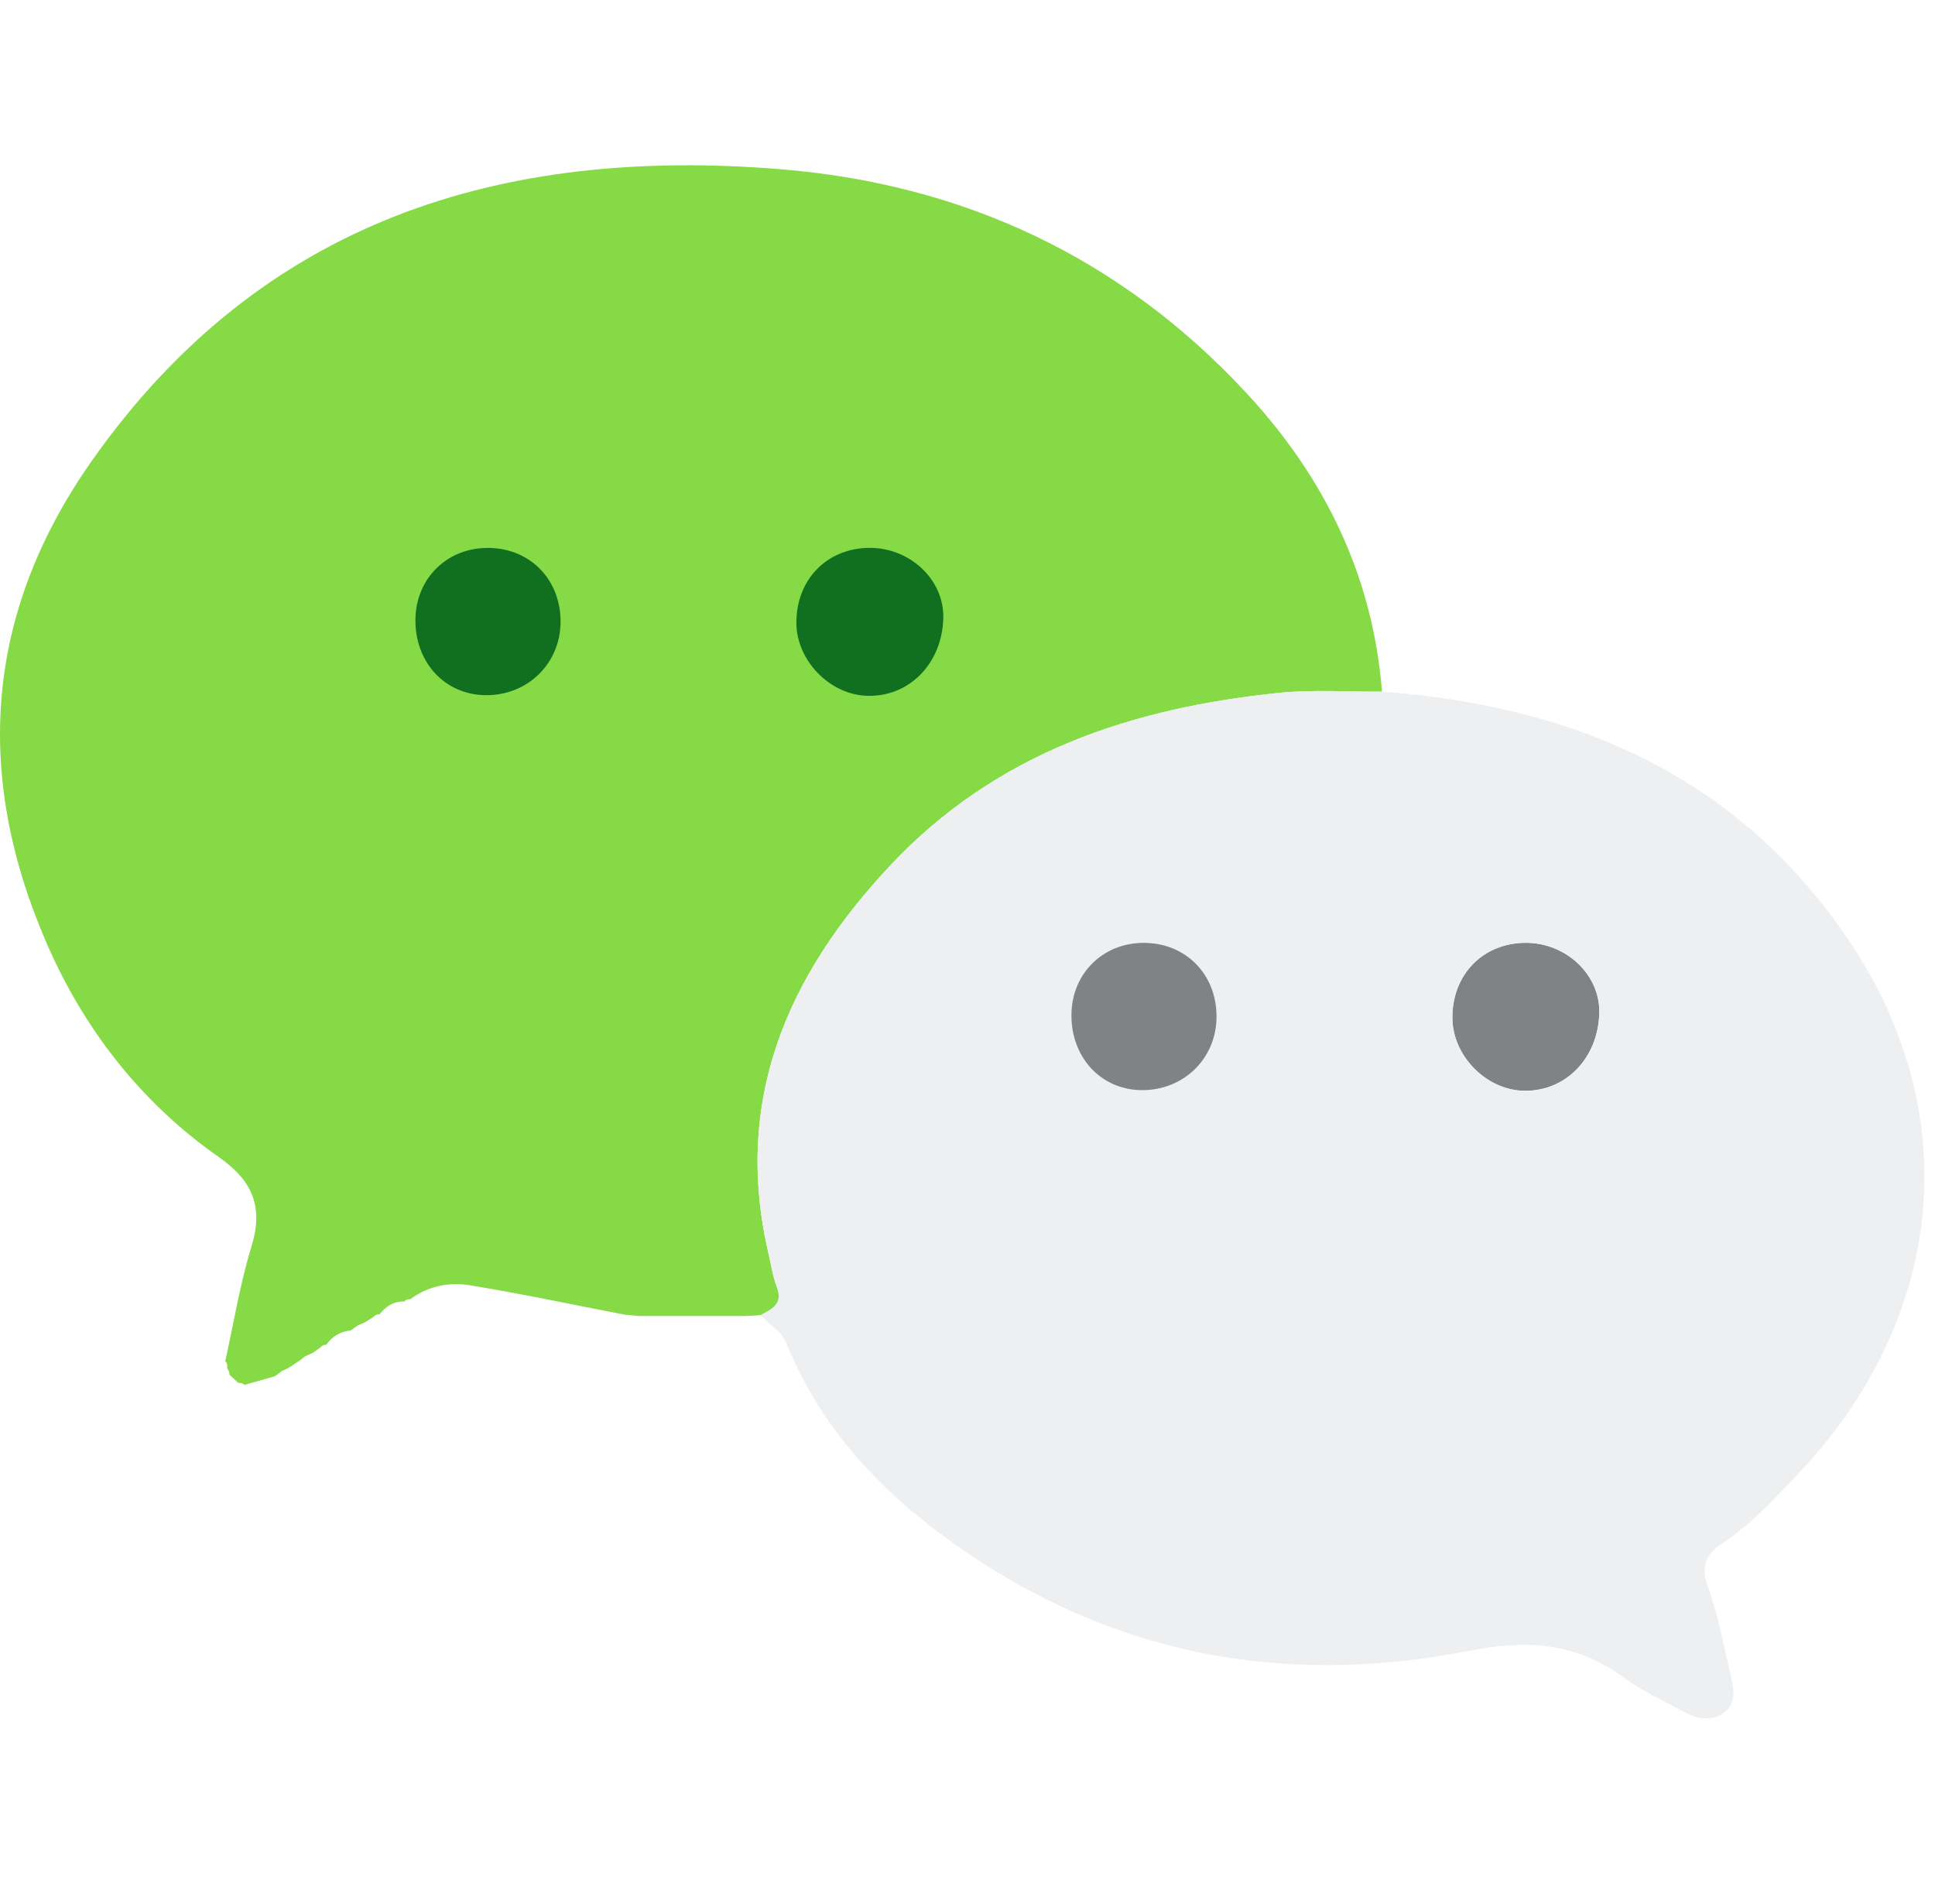
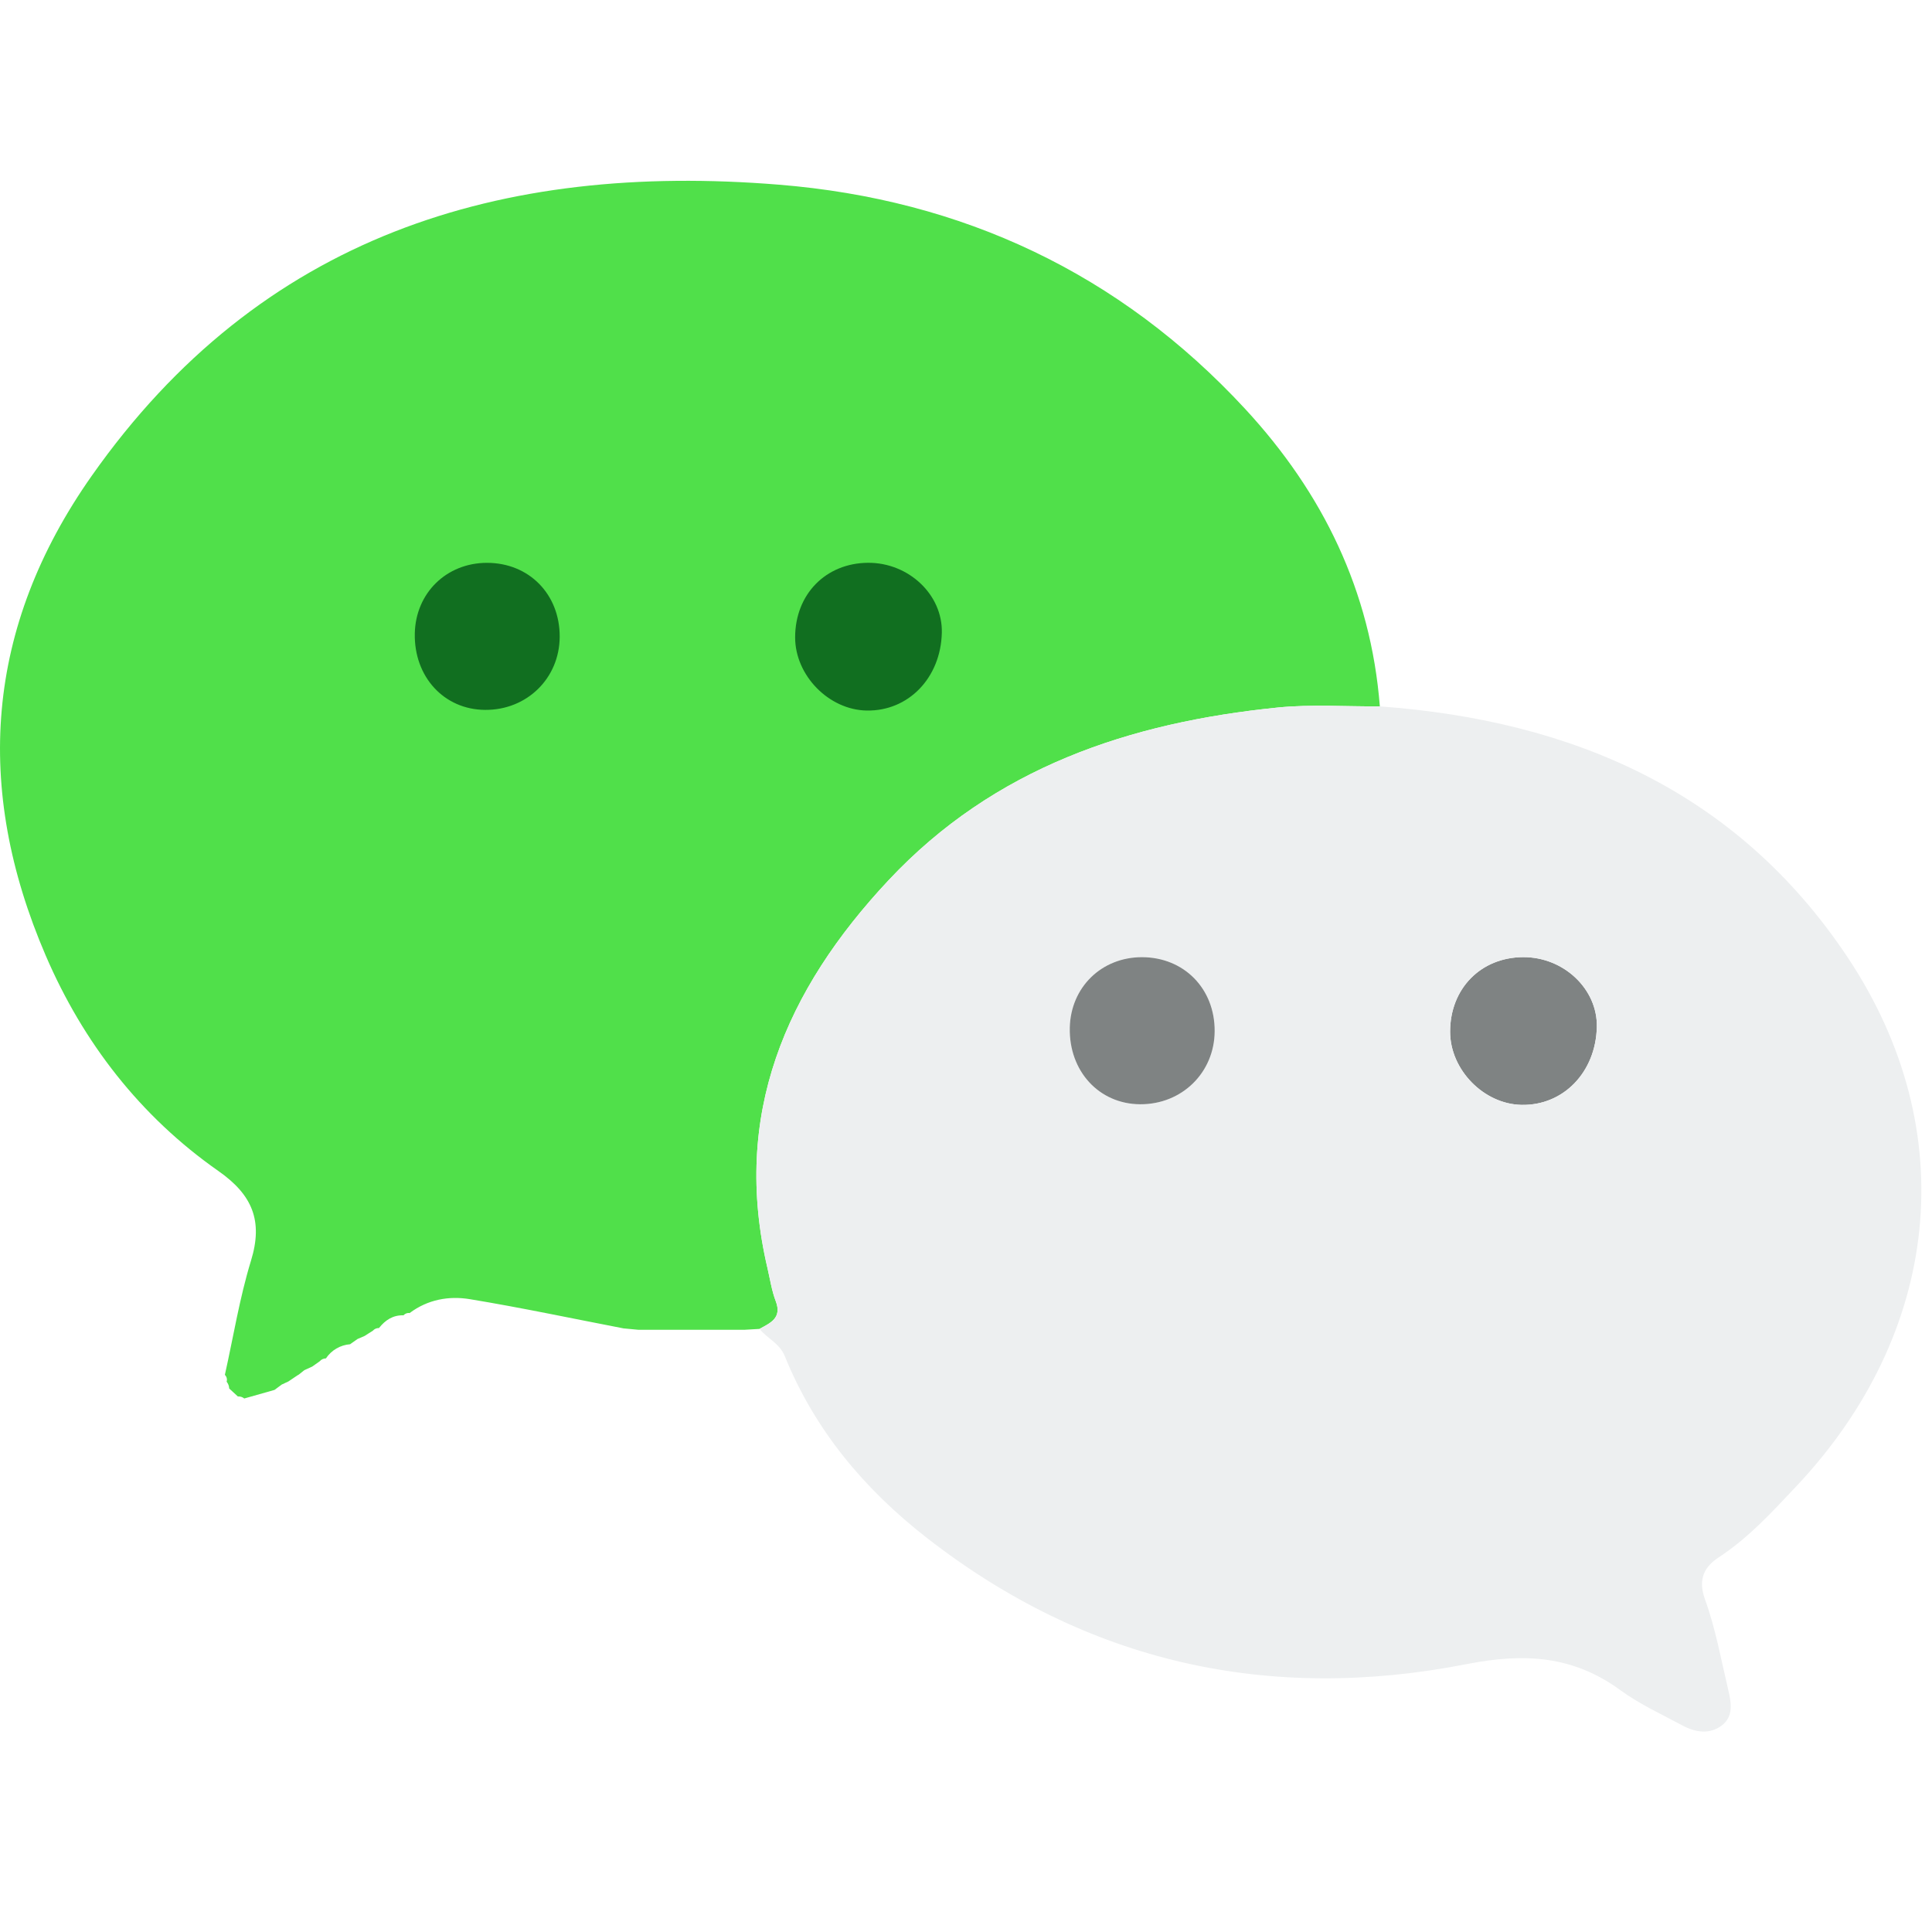
- <svg xmlns="http://www.w3.org/2000/svg" t="1722860529232" class="icon" viewBox="0 0 1252 1024" version="1.1" p-id="81178" width="32.531" height="32">
-   <path d="M939.723 554.61c-0.028-27.904 19.797-48.185 47.275-48.356 26.368-0.142 48.412 20.765 47.786 45.37-0.71 29.212-21.674 50.915-48.753 50.374-24.52-0.455-46.308-22.755-46.308-47.388z" fill="#7F8383" p-id="81179" />
-   <path d="M148.512 785.778a7.14 7.14 0 0 0-1.65-4.38 4.38 4.38 0 0 0-1.137-4.438c5.518-24.69 9.529-49.863 16.924-73.984 7.936-25.828 0.939-42.667-21.105-58.112-50.632-35.442-87.723-83.342-111.93-139.662-46.648-108.374-39.224-212.68 29.782-310.784C168.765 38.912 324.186-9.017 504.836 5.688c118.585 9.615 220.729 57.316 302.108 145.352 50.233 54.329 81.38 117.96 87.24 192.711-22.016 0.17-44.232-1.422-66.048 0.74-96.143 9.7-183.865 38.883-252.246 111.872-66.844 71.31-101.83 152.263-78.506 251.534 1.65 7.111 2.73 14.507 5.319 21.276 4.181 10.951-3.414 14.109-10.525 18.006l-9.813 0.569h-68.637l-9.67-0.91c-33.167-6.4-66.22-13.426-99.5-18.916-13.624-2.276-27.391 0.199-39.082 8.96a4.494 4.494 0 0 0-3.982 1.479c-6.827-0.2-11.833 3.1-15.9 8.249a5.092 5.092 0 0 0-3.983 1.735l-5.376 3.413-4.551 1.963-4.494 3.157-0.256 0.228a20.764 20.764 0 0 0-15.73 9.187 5.32 5.32 0 0 0-4.04 1.878l-4.835 3.413-5.12 2.332-3.555 2.845-1.024 0.597-5.69 3.84-4.38 2.048-4.295 3.186-0.398 0.284-19.57 5.547a5.888 5.888 0 0 0-4.153-1.308l-5.632-5.177z" fill="#85DA46" p-id="81180" />
-   <path d="M492.178 747.179c7.111-3.897 14.706-7.055 10.525-18.006-2.589-6.77-3.67-14.137-5.348-21.276-23.267-99.271 11.69-180.224 78.507-251.534C644.27 383.374 731.993 354.19 828.164 344.49c21.788-2.19 44.004-0.57 66.02-0.74 125.127 9.16 231.48 55.182 302.961 162.361 75.634 113.351 59.677 244.48-32.796 342.756-15.616 16.554-31.005 33.536-50.46 46.279-9.217 6.03-13.768 14.023-9.046 27.164 6.884 19.001 10.496 39.225 15.161 58.994 1.906 8.021 3.47 16.896-4.096 22.755-7.908 6.06-17.124 4.637-25.486 0.171-13.654-7.31-27.961-13.88-40.391-22.955-30.663-22.414-62.294-24.177-99.47-16.896-128.143 25.145-245.874-0.74-349.924-81.777-40.533-31.574-72.647-69.831-92.075-117.789-3.413-8.39-11.32-11.378-16.355-17.635z m447.545-192.57c0 24.662 21.789 46.934 46.308 47.39 27.079 0.511 48.042-21.163 48.782-50.347 0.597-24.633-21.447-45.54-47.815-45.398-27.478 0.17-47.303 20.452-47.275 48.356z m-152.576-0.369c0.142-27.591-19.911-47.986-47.16-47.957-26.227 0.028-46.195 19.541-46.735 45.738-0.597 28.16 18.972 49.437 45.596 49.579 27.08 0.142 48.157-20.508 48.3-47.36z" fill="#EDEFF0" p-id="81181" />
-   <path d="M787.147 554.24c-0.142 26.852-21.22 47.502-48.299 47.36-26.624-0.142-46.193-21.447-45.596-49.579 0.569-26.169 20.48-45.71 46.734-45.738 27.25 0 47.303 20.366 47.161 47.957z" fill="#7F8383" p-id="81182" />
-   <path d="M515.275 299.065c0-27.904 19.797-48.185 47.275-48.356 26.368-0.142 48.412 20.765 47.786 45.37-0.71 29.212-21.674 50.886-48.753 50.374-24.52-0.455-46.308-22.755-46.308-47.388z m-152.576-0.37c-0.142 26.823-21.191 47.502-48.299 47.332-26.624-0.143-46.193-21.419-45.596-49.579 0.569-26.169 20.508-45.682 46.734-45.71 27.25-0.029 47.303 20.338 47.161 47.957z" fill="#116F20" p-id="81183" />
+ <svg xmlns="http://www.w3.org/2000/svg" t="1727491978921" class="icon" viewBox="0 0 1252 1024" version="1.1" p-id="18764" width="32" height="32">
+   <path d="M939.723 554.61c-0.028-27.904 19.797-48.185 47.275-48.356 26.368-0.142 48.412 20.765 47.786 45.37-0.71 29.212-21.674 50.915-48.753 50.374-24.52-0.455-46.308-22.755-46.308-47.388z" fill="#7F8383" p-id="18765" />
+   <path d="M148.512 785.778a7.14 7.14 0 0 0-1.65-4.38 4.38 4.38 0 0 0-1.137-4.438c5.518-24.69 9.529-49.863 16.924-73.984 7.936-25.828 0.939-42.667-21.105-58.112-50.632-35.442-87.723-83.342-111.93-139.662-46.648-108.374-39.224-212.68 29.782-310.784C168.765 38.912 324.186-9.017 504.836 5.688c118.585 9.615 220.729 57.316 302.108 145.352 50.233 54.329 81.38 117.96 87.24 192.711-22.016 0.17-44.232-1.422-66.048 0.74-96.143 9.7-183.865 38.883-252.246 111.872-66.844 71.31-101.83 152.263-78.506 251.534 1.65 7.111 2.73 14.507 5.319 21.276 4.181 10.951-3.414 14.109-10.525 18.006l-9.813 0.569h-68.637l-9.67-0.91c-33.167-6.4-66.22-13.426-99.5-18.916-13.624-2.276-27.391 0.199-39.082 8.96a4.494 4.494 0 0 0-3.982 1.479c-6.827-0.2-11.833 3.1-15.9 8.249a5.092 5.092 0 0 0-3.983 1.735l-5.376 3.413-4.551 1.963-4.494 3.157-0.256 0.228a20.764 20.764 0 0 0-15.73 9.187 5.32 5.32 0 0 0-4.04 1.878l-4.835 3.413-5.12 2.332-3.555 2.845-1.024 0.597-5.69 3.84-4.38 2.048-4.295 3.186-0.398 0.284-19.57 5.547a5.888 5.888 0 0 0-4.153-1.308l-5.632-5.177z" fill="#50e04a" p-id="18766" />
+   <path d="M492.178 747.179c7.111-3.897 14.706-7.055 10.525-18.006-2.589-6.77-3.67-14.137-5.348-21.276-23.267-99.271 11.69-180.224 78.507-251.534C644.27 383.374 731.993 354.19 828.164 344.49c21.788-2.19 44.004-0.57 66.02-0.74 125.127 9.16 231.48 55.182 302.961 162.361 75.634 113.351 59.677 244.48-32.796 342.756-15.616 16.554-31.005 33.536-50.46 46.279-9.217 6.03-13.768 14.023-9.046 27.164 6.884 19.001 10.496 39.225 15.161 58.994 1.906 8.021 3.47 16.896-4.096 22.755-7.908 6.06-17.124 4.637-25.486 0.171-13.654-7.31-27.961-13.88-40.391-22.955-30.663-22.414-62.294-24.177-99.47-16.896-128.143 25.145-245.874-0.74-349.924-81.777-40.533-31.574-72.647-69.831-92.075-117.789-3.413-8.39-11.32-11.378-16.355-17.635z m447.545-192.57c0 24.662 21.789 46.934 46.308 47.39 27.079 0.511 48.042-21.163 48.782-50.347 0.597-24.633-21.447-45.54-47.815-45.398-27.478 0.17-47.303 20.452-47.275 48.356z m-152.576-0.369c0.142-27.591-19.911-47.986-47.16-47.957-26.227 0.028-46.195 19.541-46.735 45.738-0.597 28.16 18.972 49.437 45.596 49.579 27.08 0.142 48.157-20.508 48.3-47.36z" fill="#EDEFF0" p-id="18767" />
+   <path d="M787.147 554.24c-0.142 26.852-21.22 47.502-48.299 47.36-26.624-0.142-46.193-21.447-45.596-49.579 0.569-26.169 20.48-45.71 46.734-45.738 27.25 0 47.303 20.366 47.161 47.957z" fill="#7F8383" p-id="18768" />
+   <path d="M515.275 299.065c0-27.904 19.797-48.185 47.275-48.356 26.368-0.142 48.412 20.765 47.786 45.37-0.71 29.212-21.674 50.886-48.753 50.374-24.52-0.455-46.308-22.755-46.308-47.388z m-152.576-0.37c-0.142 26.823-21.191 47.502-48.299 47.332-26.624-0.143-46.193-21.419-45.596-49.579 0.569-26.169 20.508-45.682 46.734-45.71 27.25-0.029 47.303 20.338 47.161 47.957z" fill="#116F20" p-id="18769" />
</svg>
